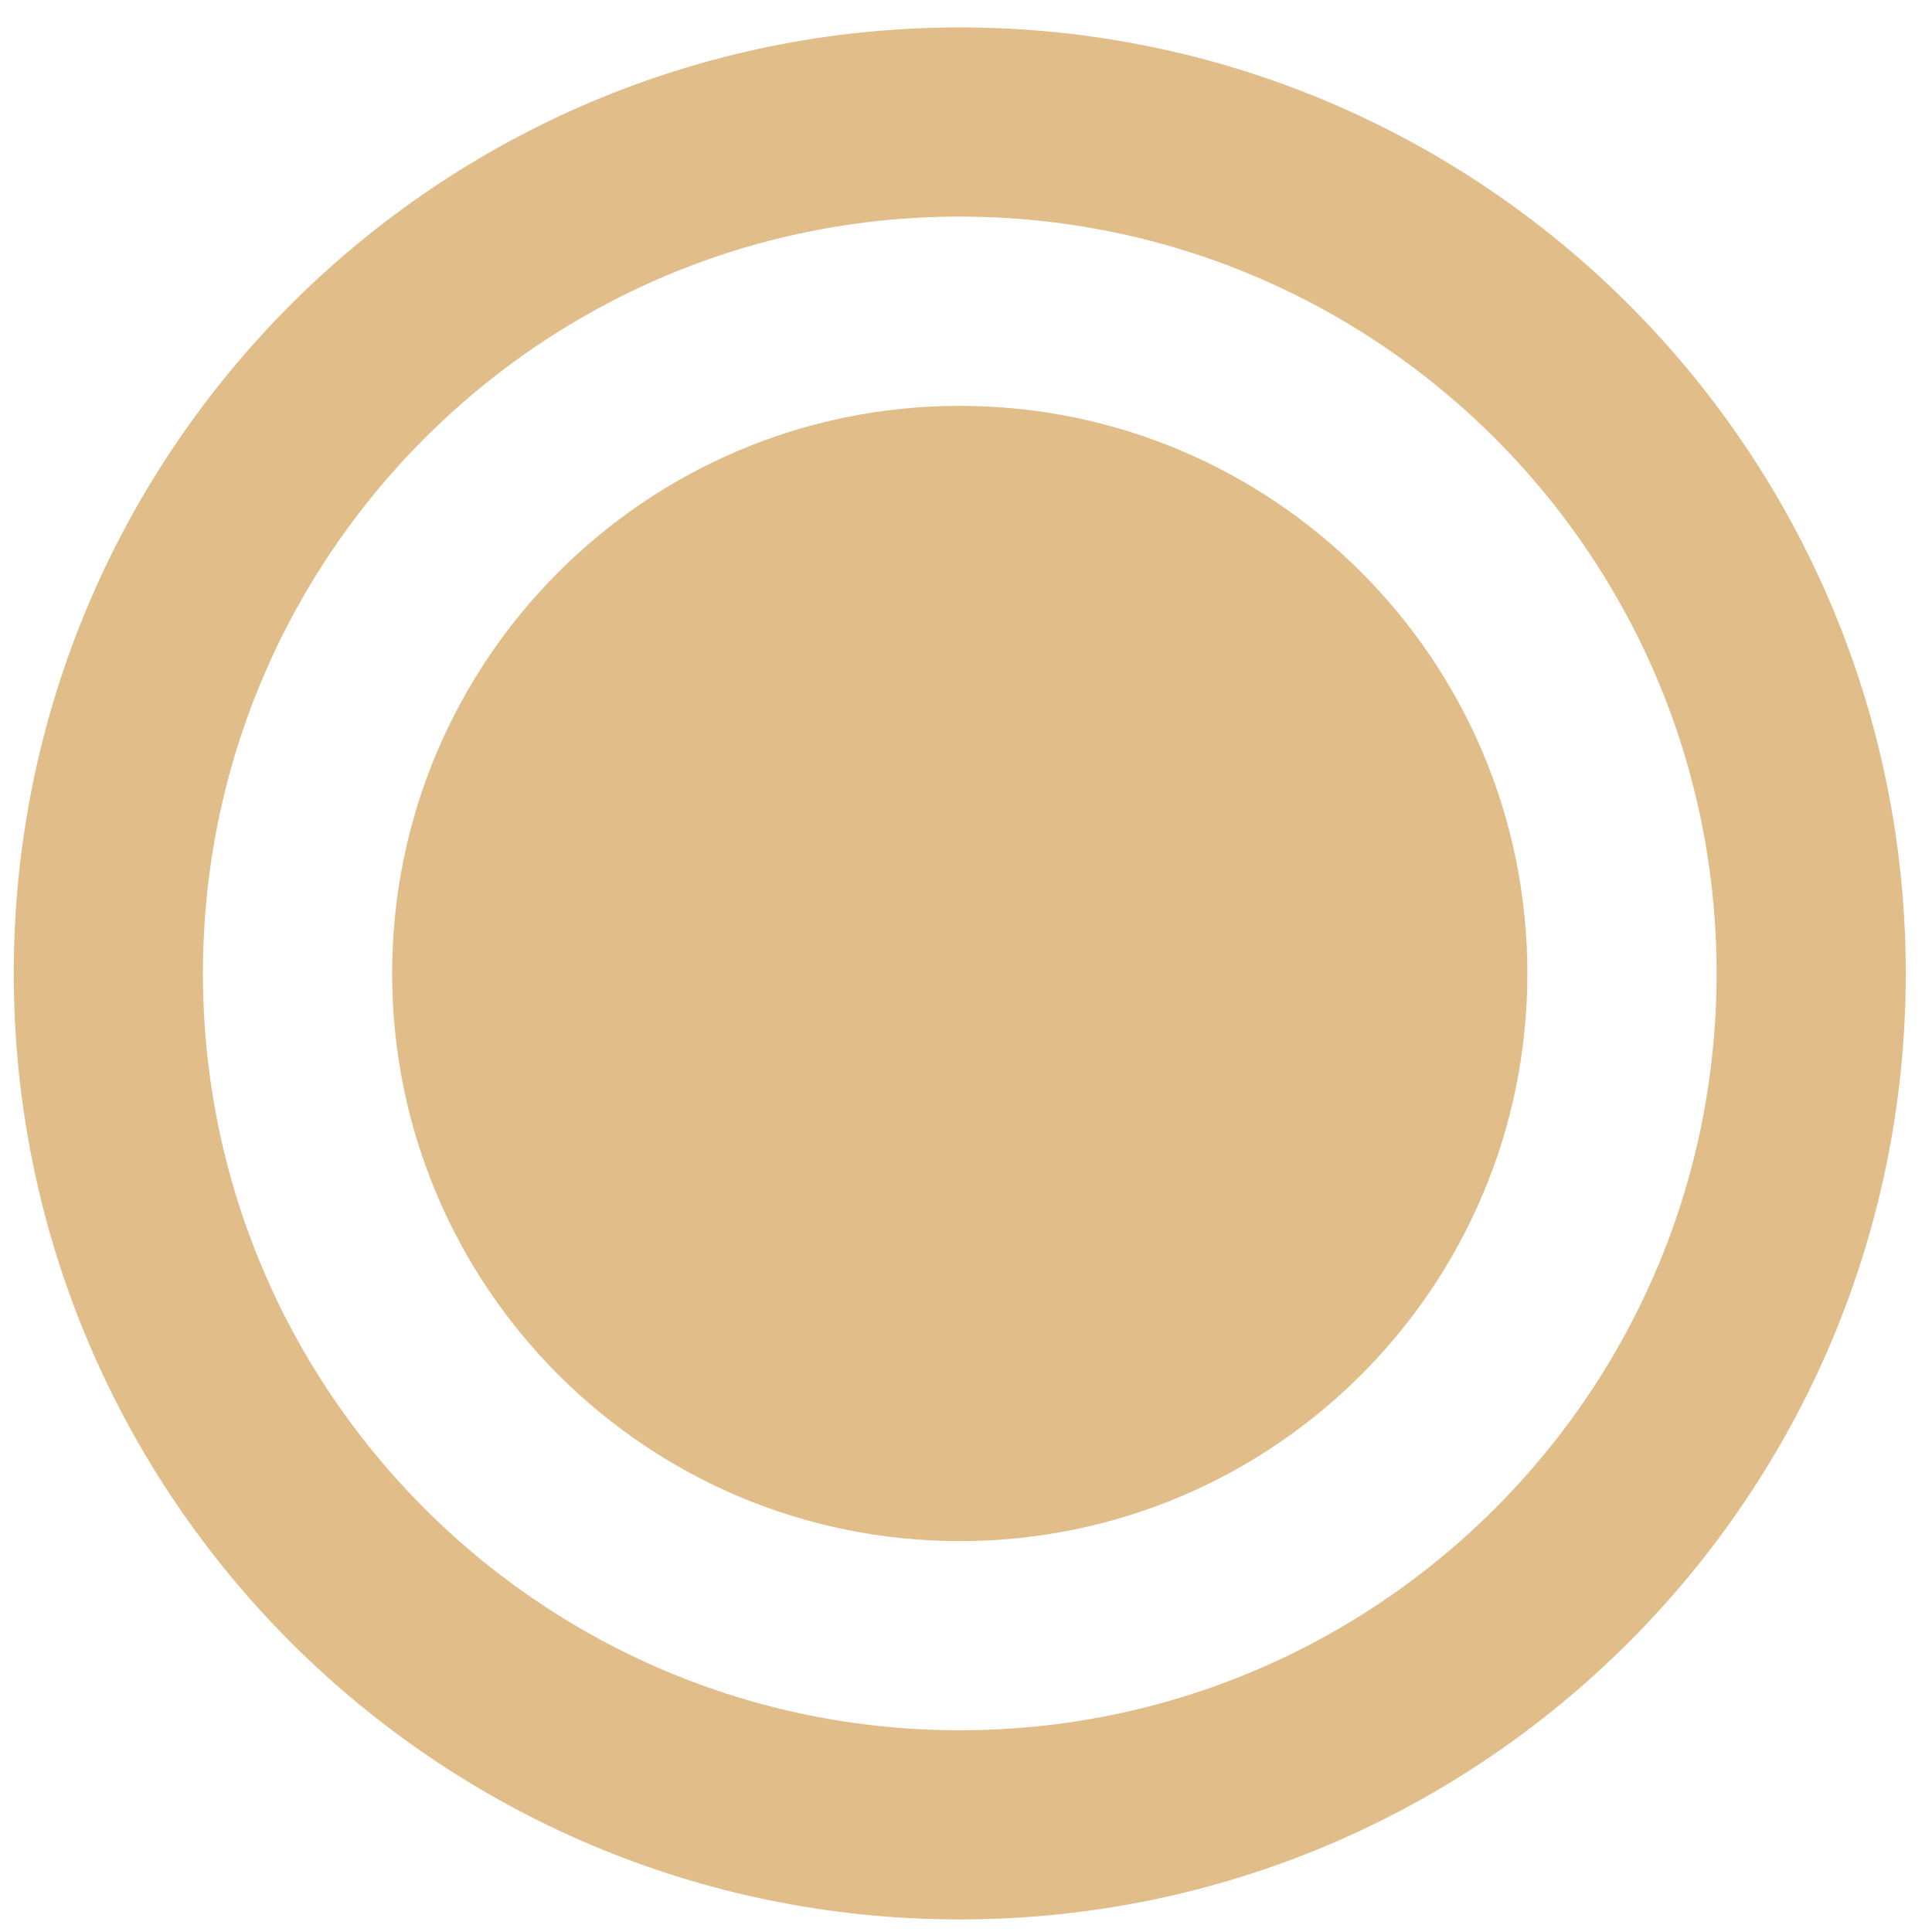
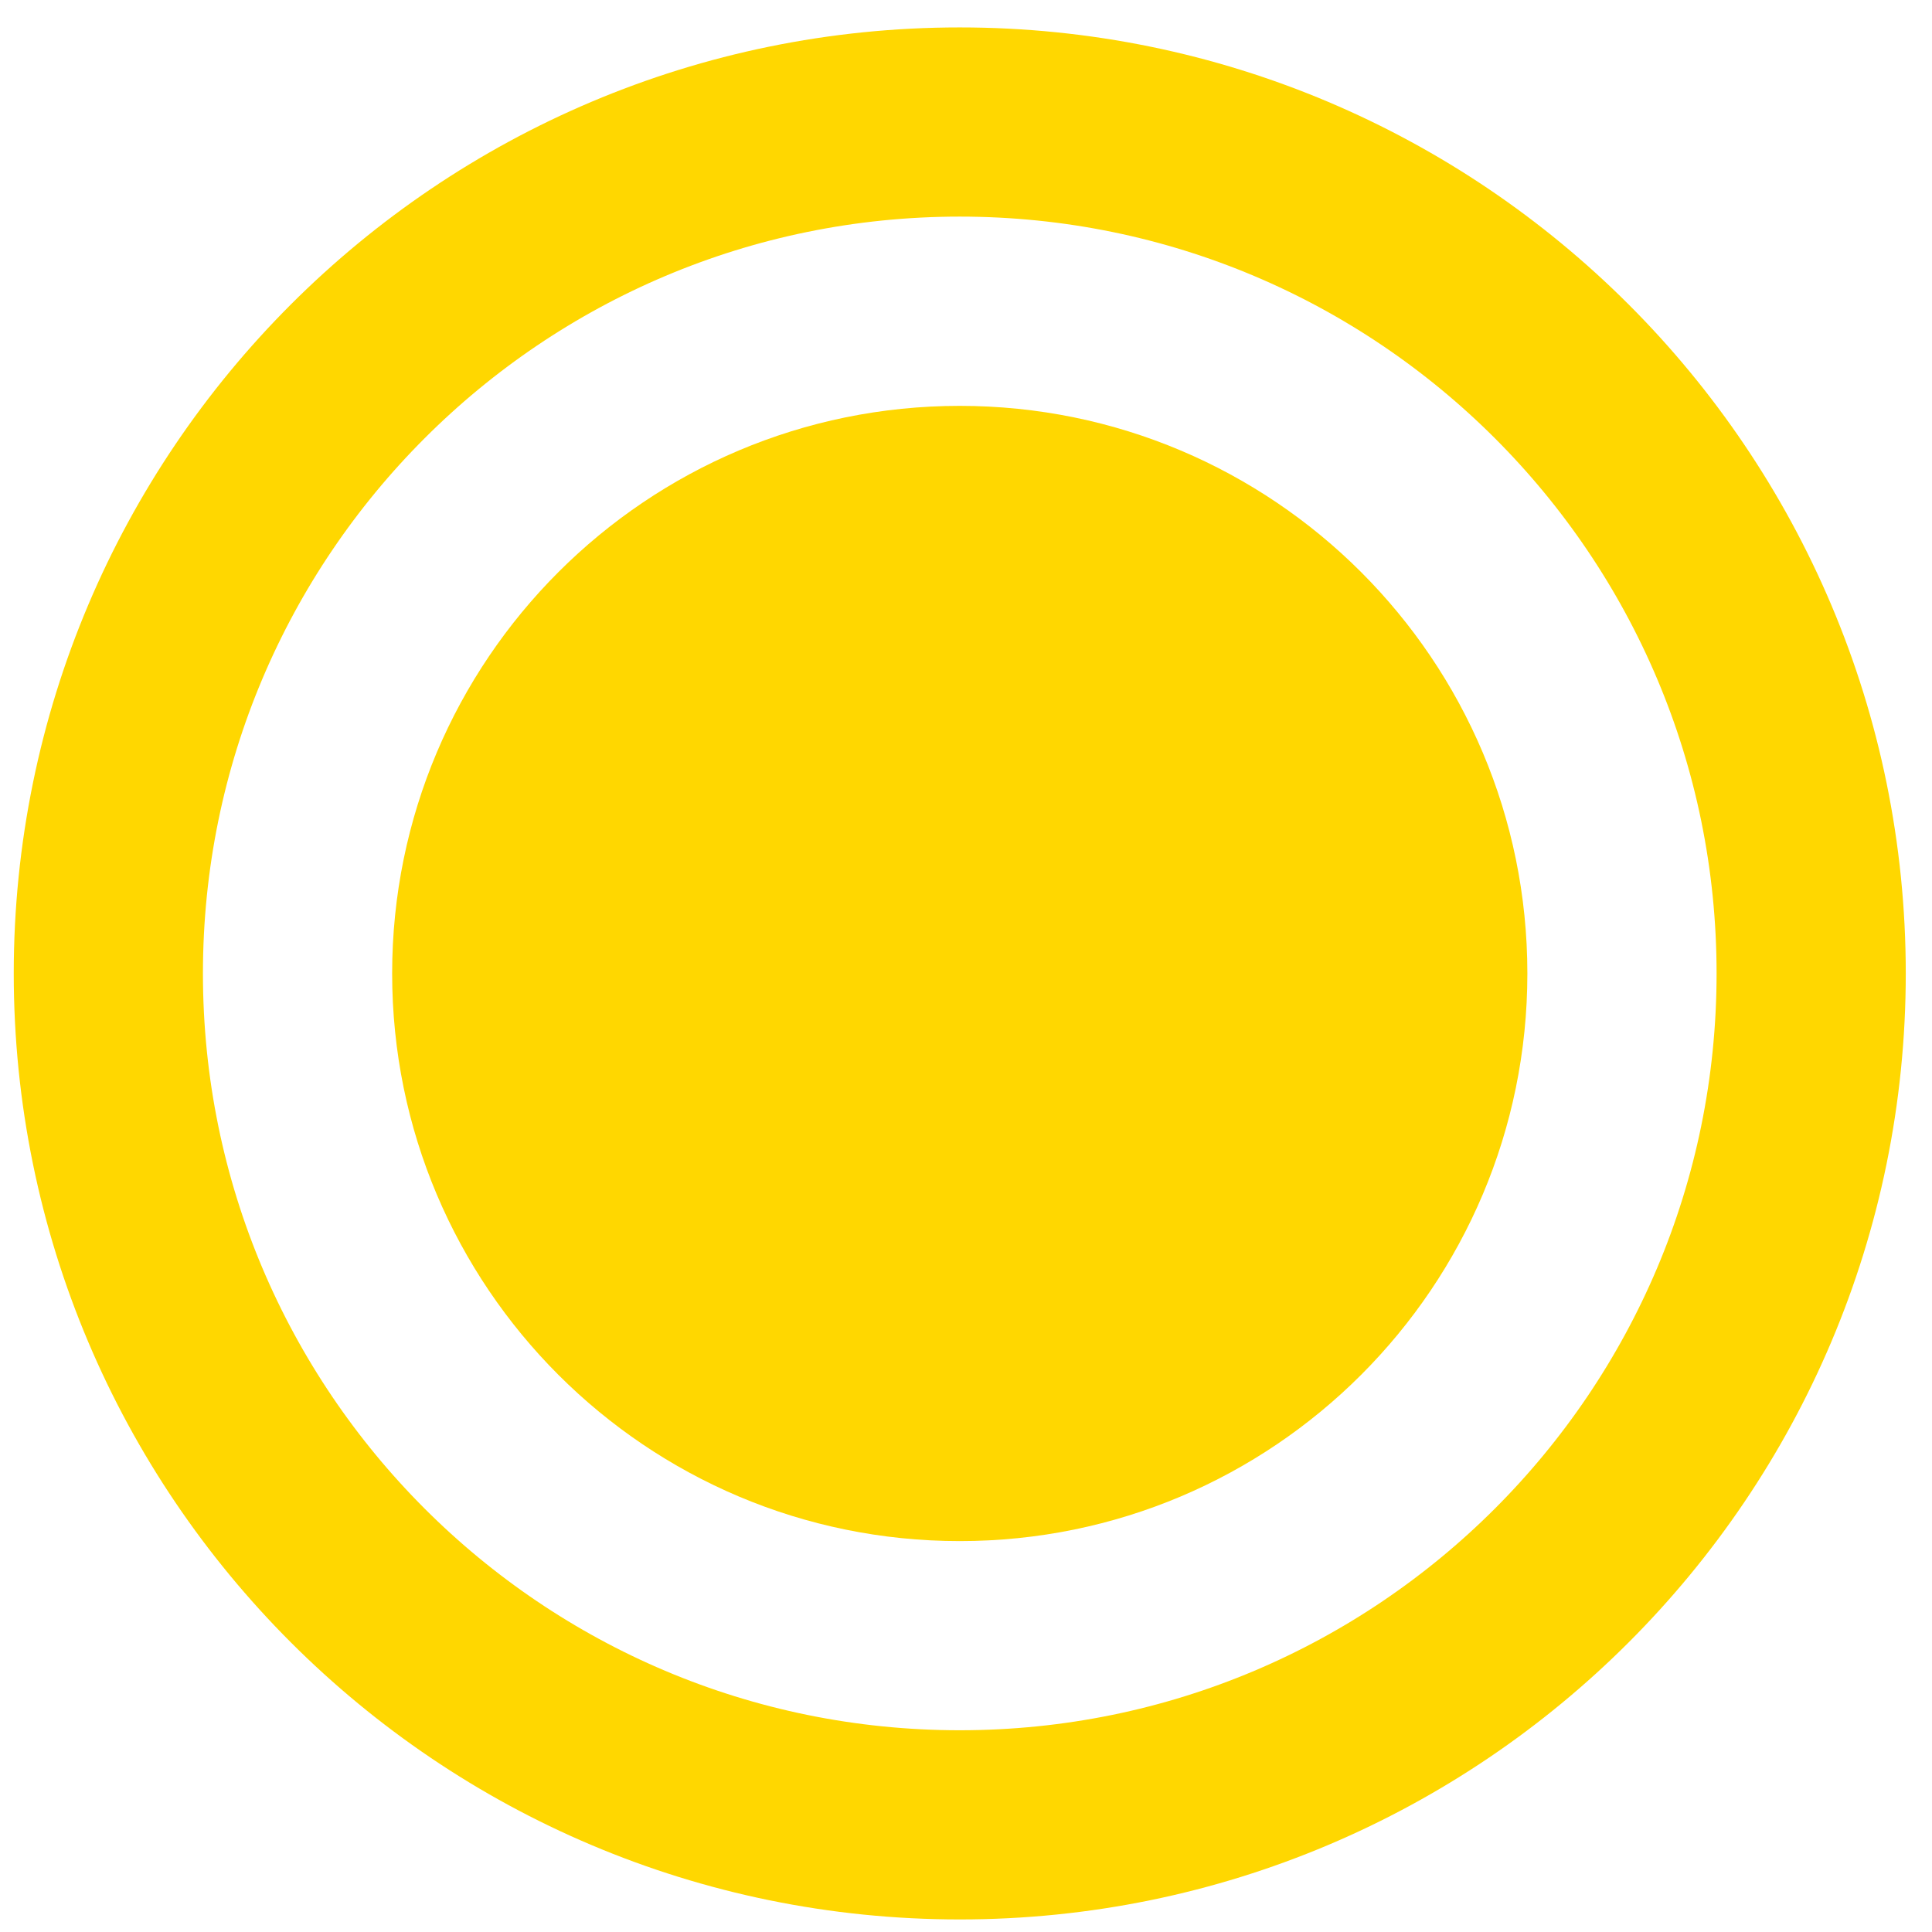
<svg xmlns="http://www.w3.org/2000/svg" width="39" height="39" viewBox="0 0 39 39" fill="none">
-   <circle cx="19.374" cy="19.65" r="17.187" stroke="#E1BD8A" stroke-width="3.819" />
-   <circle cx="19.374" cy="19.651" r="11.458" fill="#E1BD8A" />
+   <circle cx="19.374" cy="19.65" r="17.187" stroke="#FFD700" stroke-width="3.819" />
+   <circle cx="19.374" cy="19.651" r="11.458" fill="#FFD700" />
</svg>
